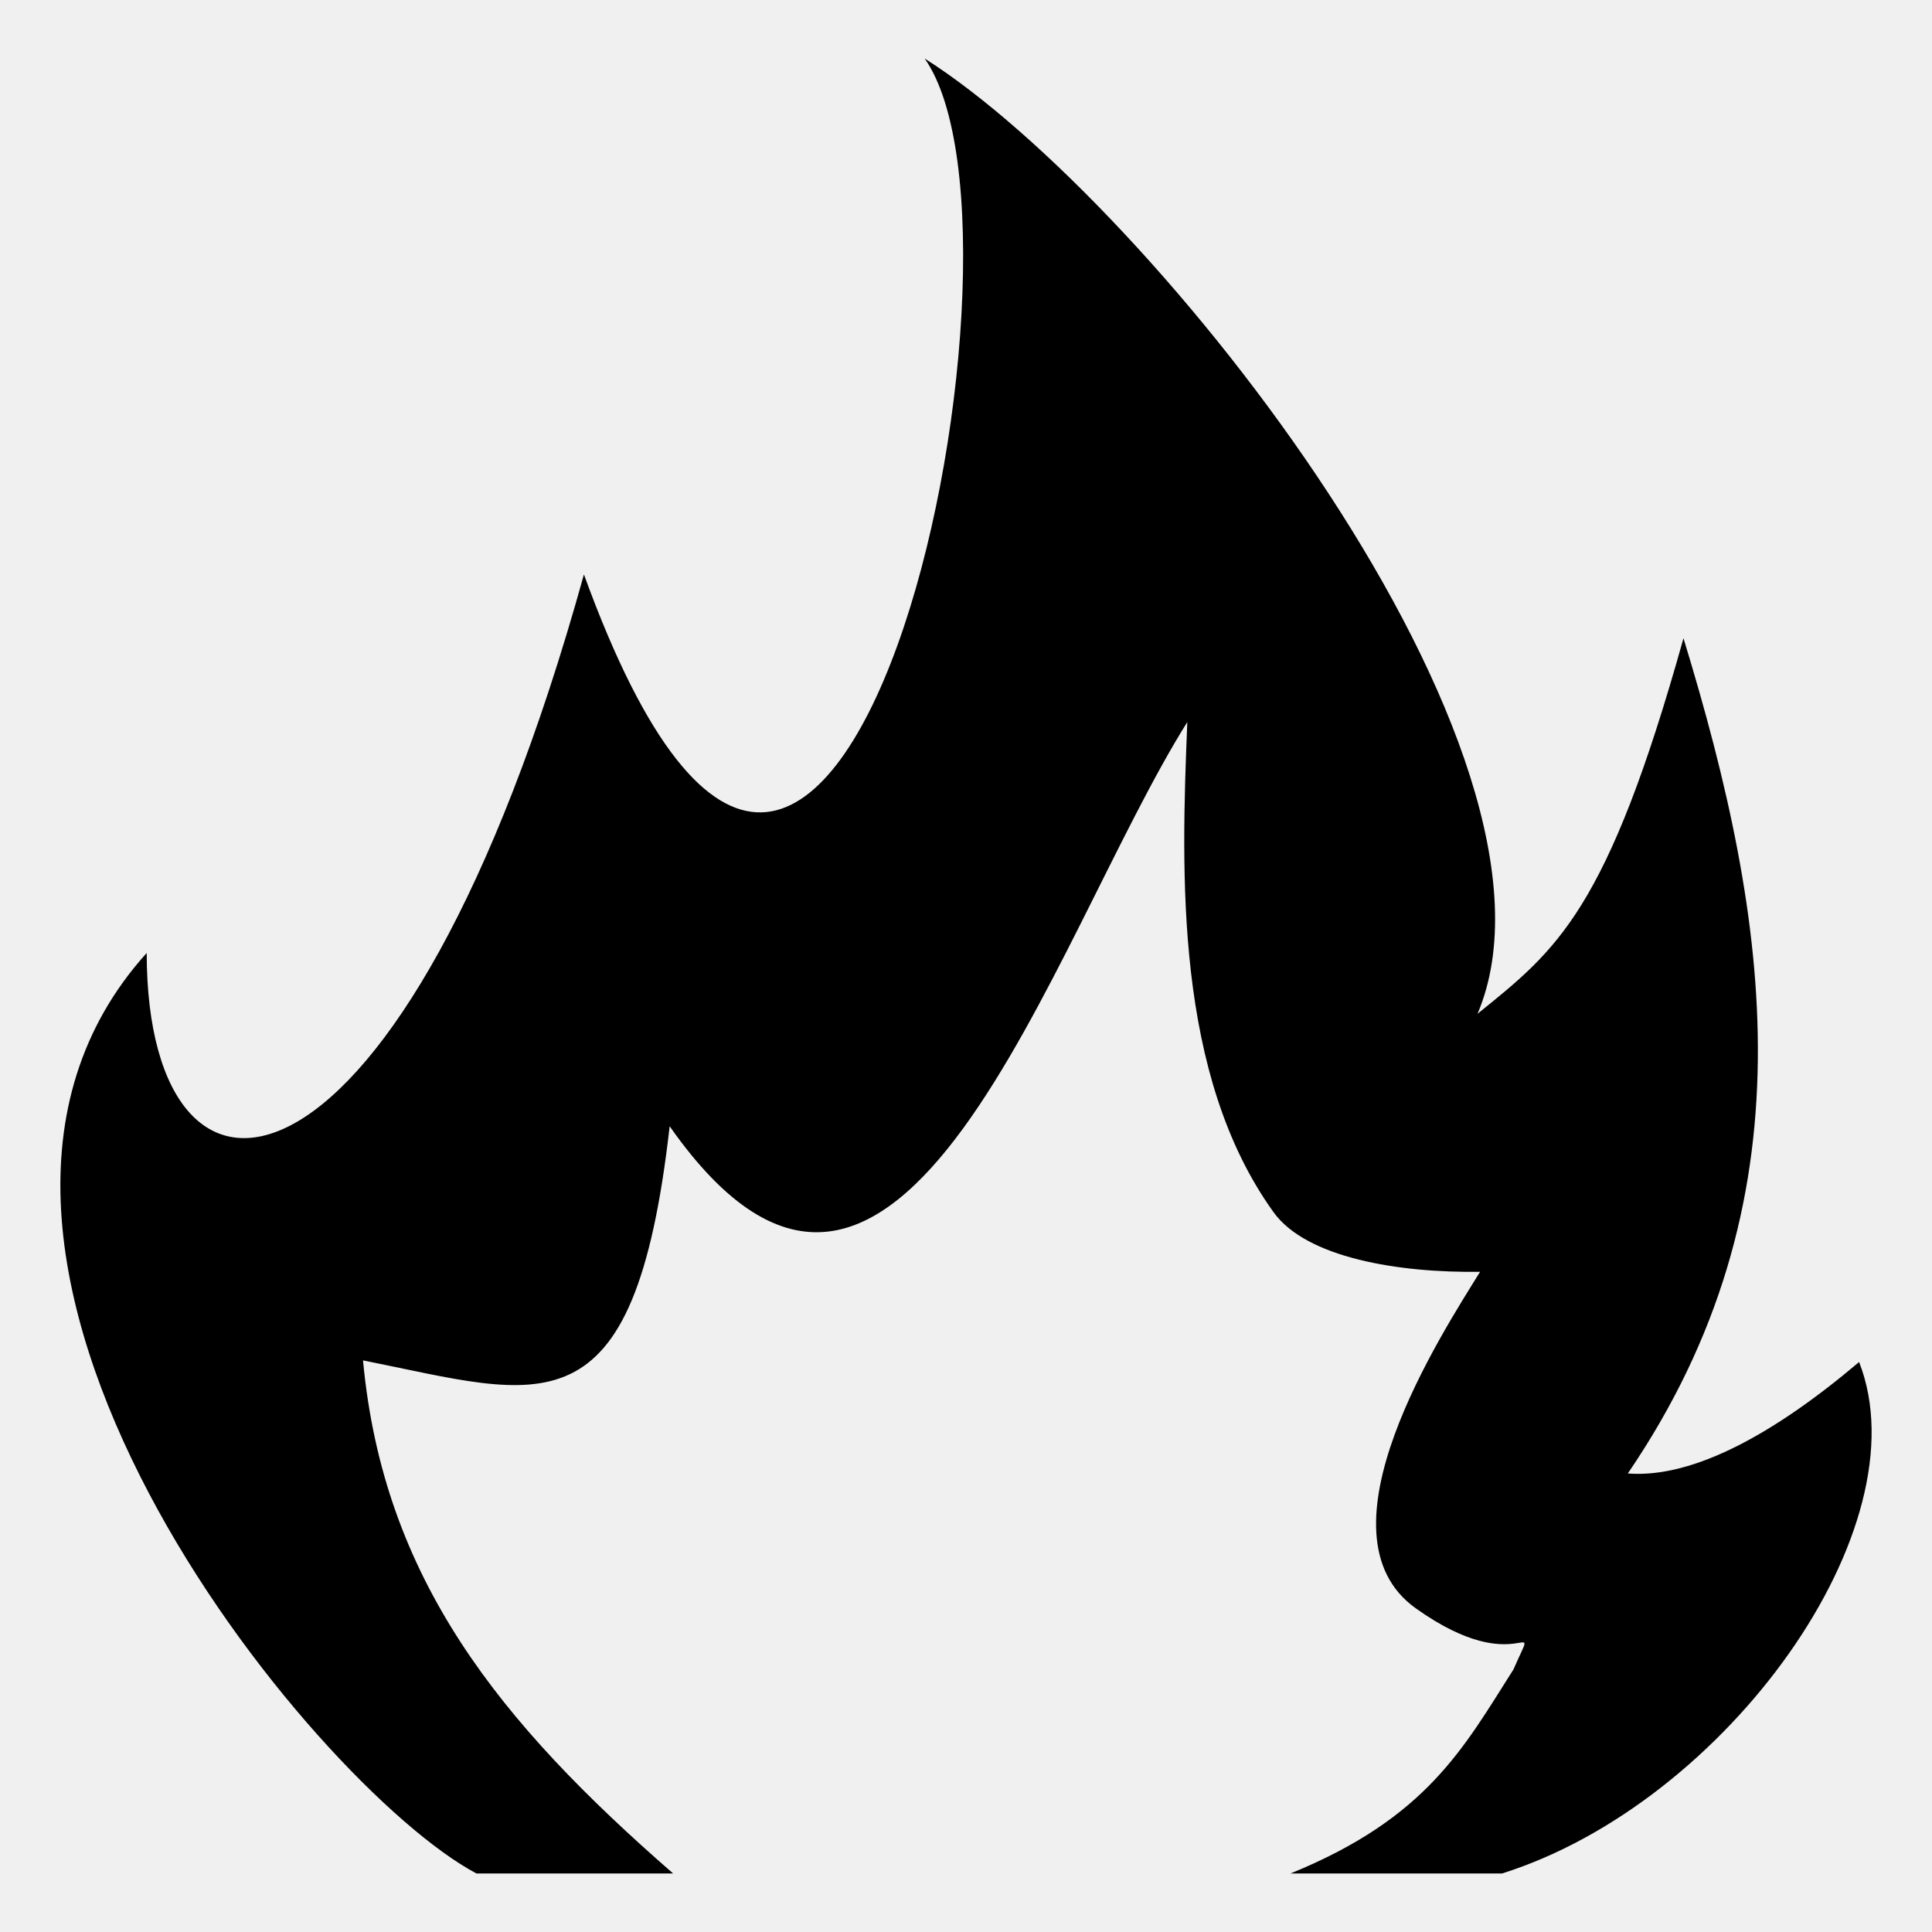
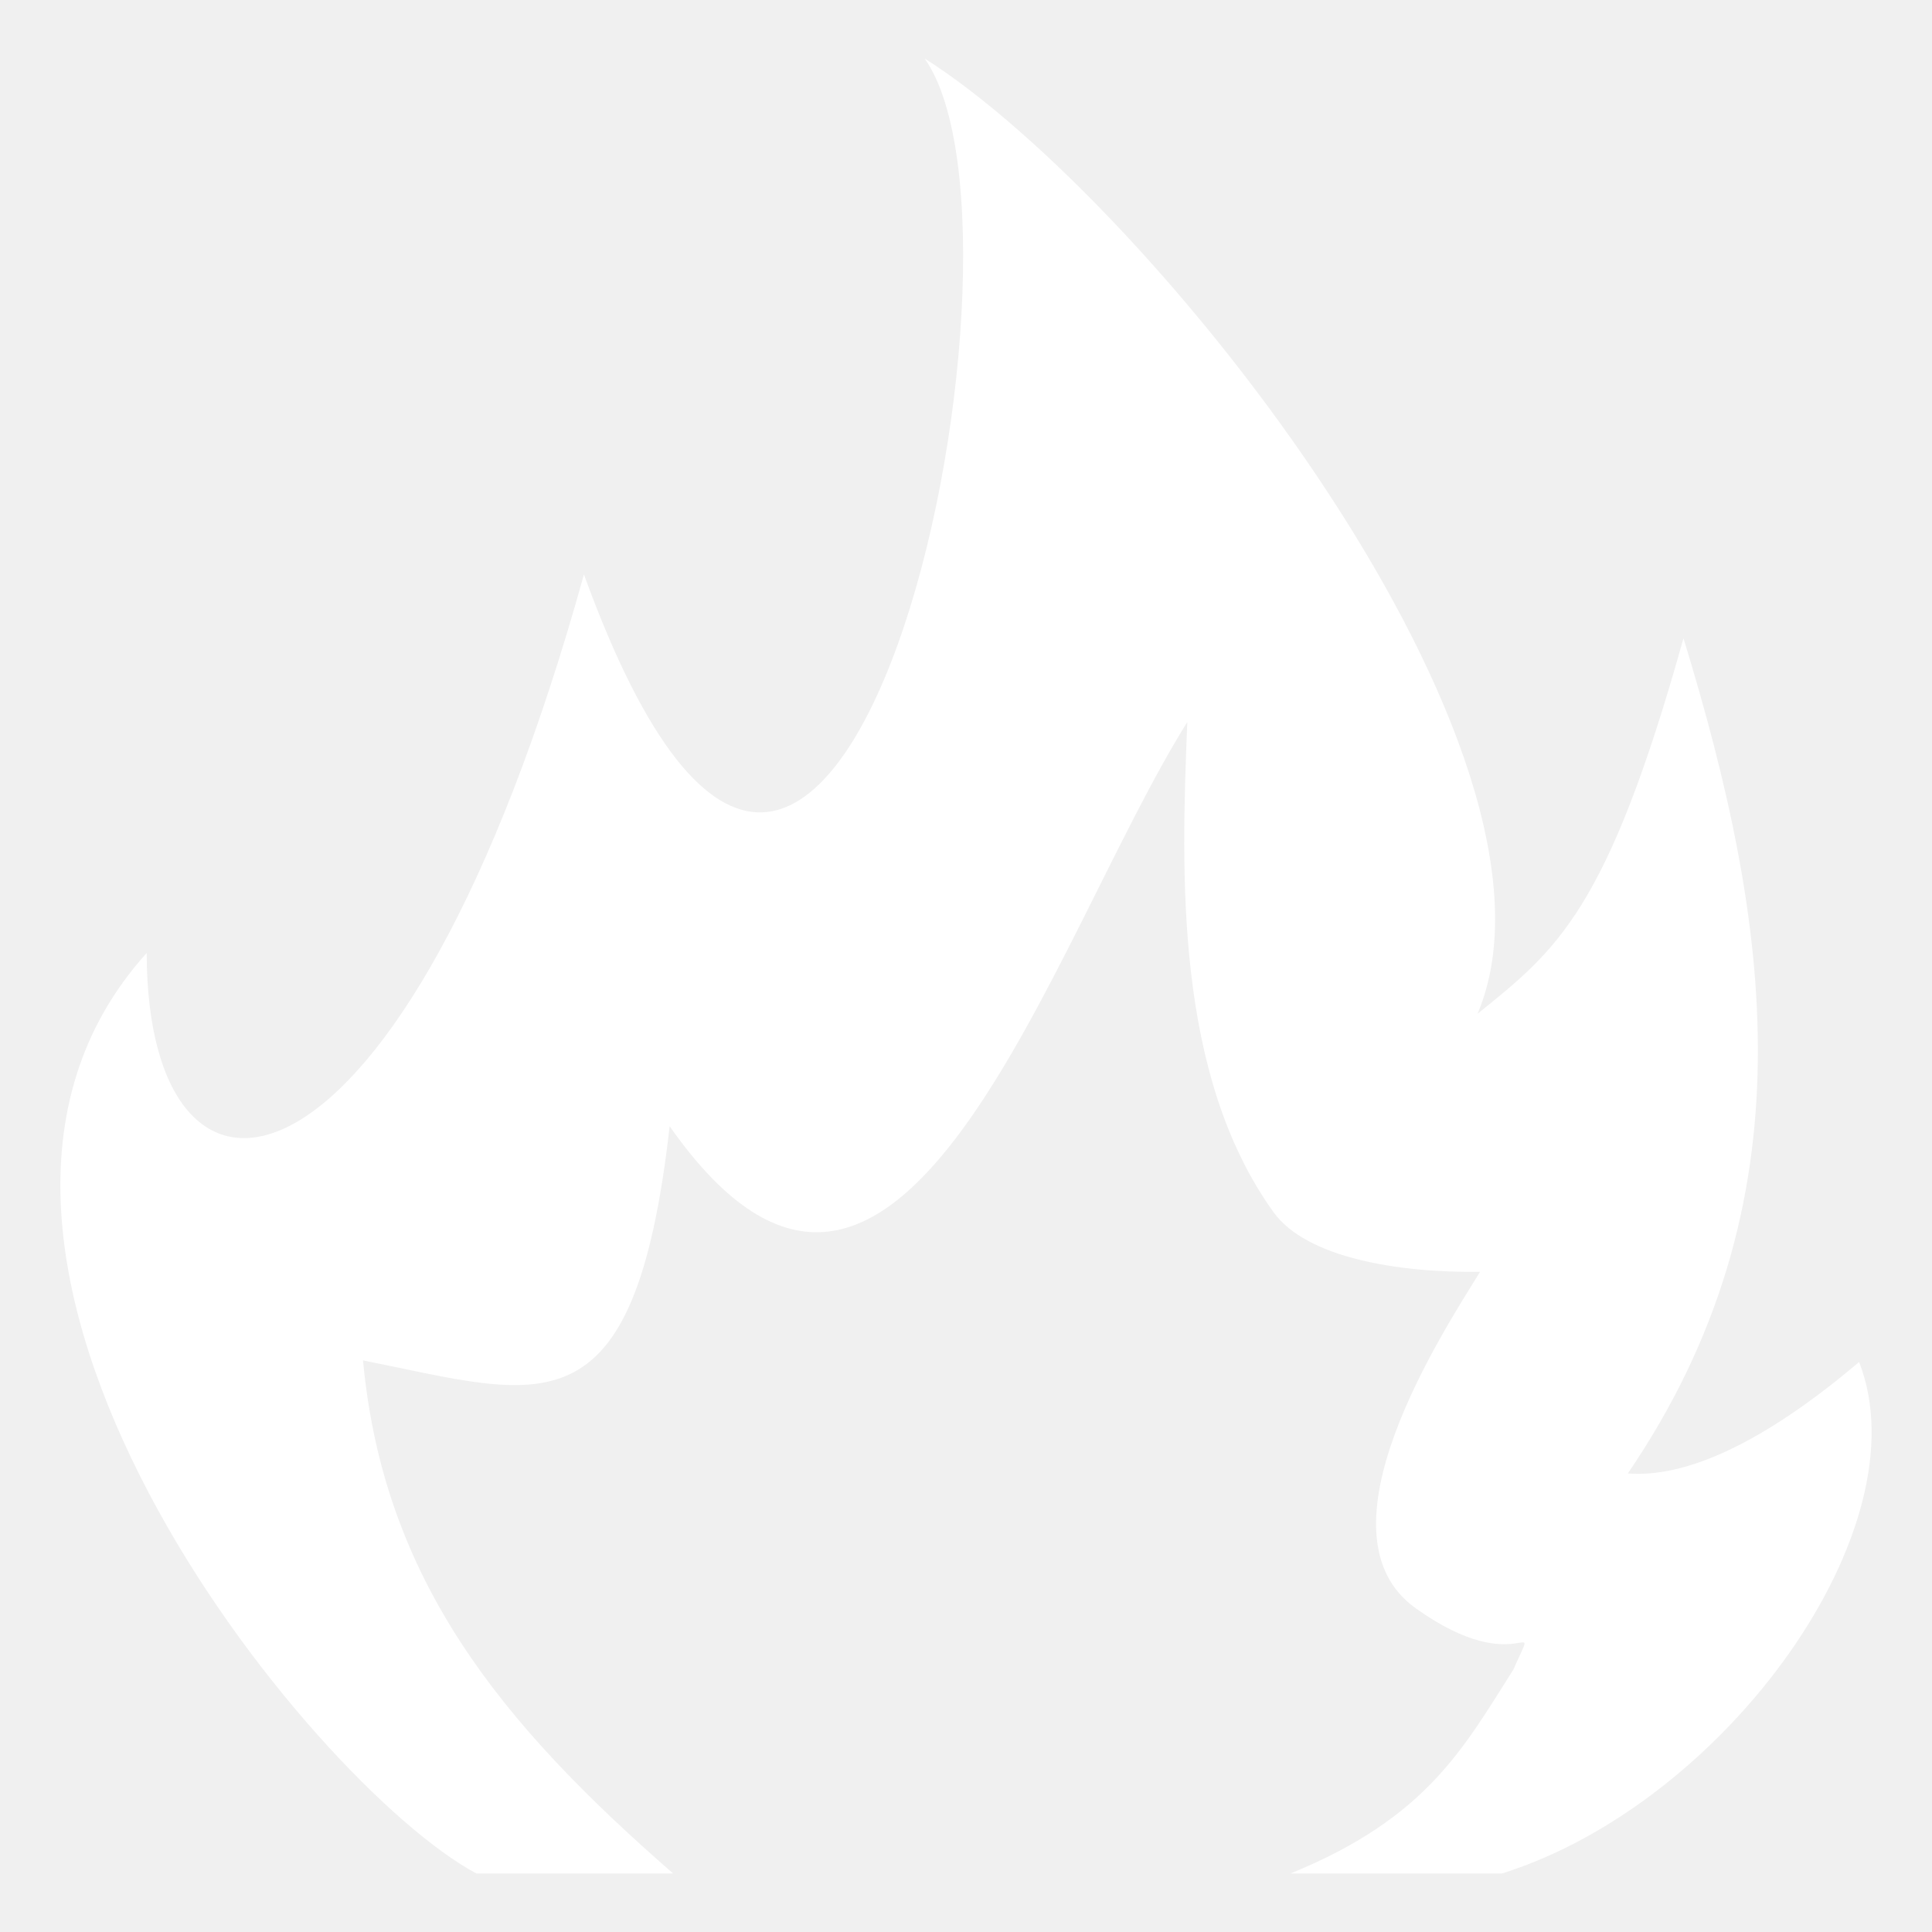
<svg xmlns="http://www.w3.org/2000/svg" width="512" height="512" viewBox="0 0 512 512">
-   <path fill="currentColor" d="M245.05 15.514c34.29 48.815-23.535 320.54-90.302 136.72C106.796 325.11 38.956 332.518 38.876 252.55c-71.6 79.31 43.824 220.767 87.376 243.935h52.127c-45.92-40.016-76.784-78-82.176-135.968 47.312 9.423 71.855 20.96 81.263-62.048 60.736 86.59 100.944-49.376 137.184-107.12-1.647 40.32-3.343 93.456 22.848 129.888 8.736 12.143 33.232 16.11 54.736 15.807-9.92 16.08-44.848 69.376-17.008 89.2 27.84 19.824 33.072-.384 25.856 16.176-13.264 20.88-22.992 39.375-59.072 54.063h56.064c59.44-18.72 111.807-91.663 94.607-135.535-22.015 18.657-43.774 30.897-61.294 29.537 49.12-72.08 37.84-145.903 14.752-221.342-20.224 72.383-33.488 82.495-54.576 99.52 29.104-68.657-85.44-214.448-146.51-253.15z" />
+   <path fill="#ffffff" d="M245.05 15.514c34.29 48.815-23.535 320.54-90.302 136.72C106.796 325.11 38.956 332.518 38.876 252.55c-71.6 79.31 43.824 220.767 87.376 243.935h52.127c-45.92-40.016-76.784-78-82.176-135.968 47.312 9.423 71.855 20.96 81.263-62.048 60.736 86.59 100.944-49.376 137.184-107.12-1.647 40.32-3.343 93.456 22.848 129.888 8.736 12.143 33.232 16.11 54.736 15.807-9.92 16.08-44.848 69.376-17.008 89.2 27.84 19.824 33.072-.384 25.856 16.176-13.264 20.88-22.992 39.375-59.072 54.063h56.064c59.44-18.72 111.807-91.663 94.607-135.535-22.015 18.657-43.774 30.897-61.294 29.537 49.12-72.08 37.84-145.903 14.752-221.342-20.224 72.383-33.488 82.495-54.576 99.52 29.104-68.657-85.44-214.448-146.51-253.15z" />
</svg>
